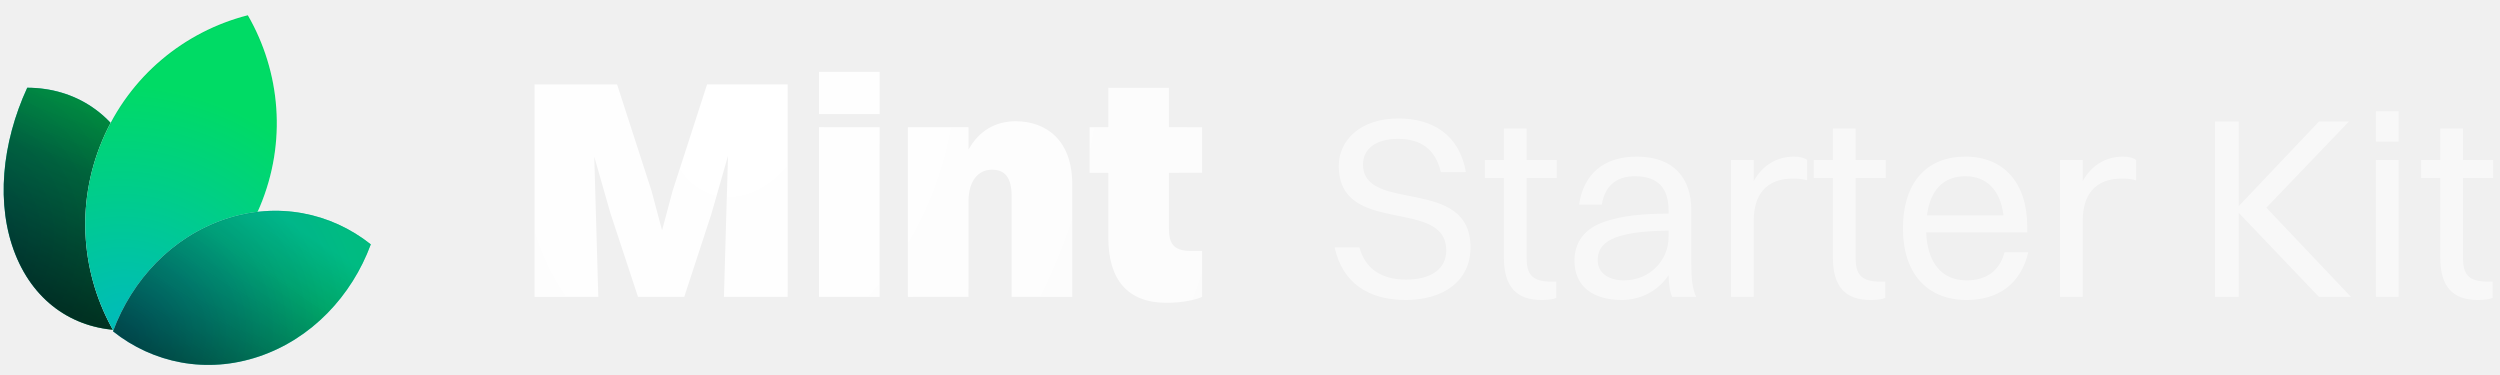
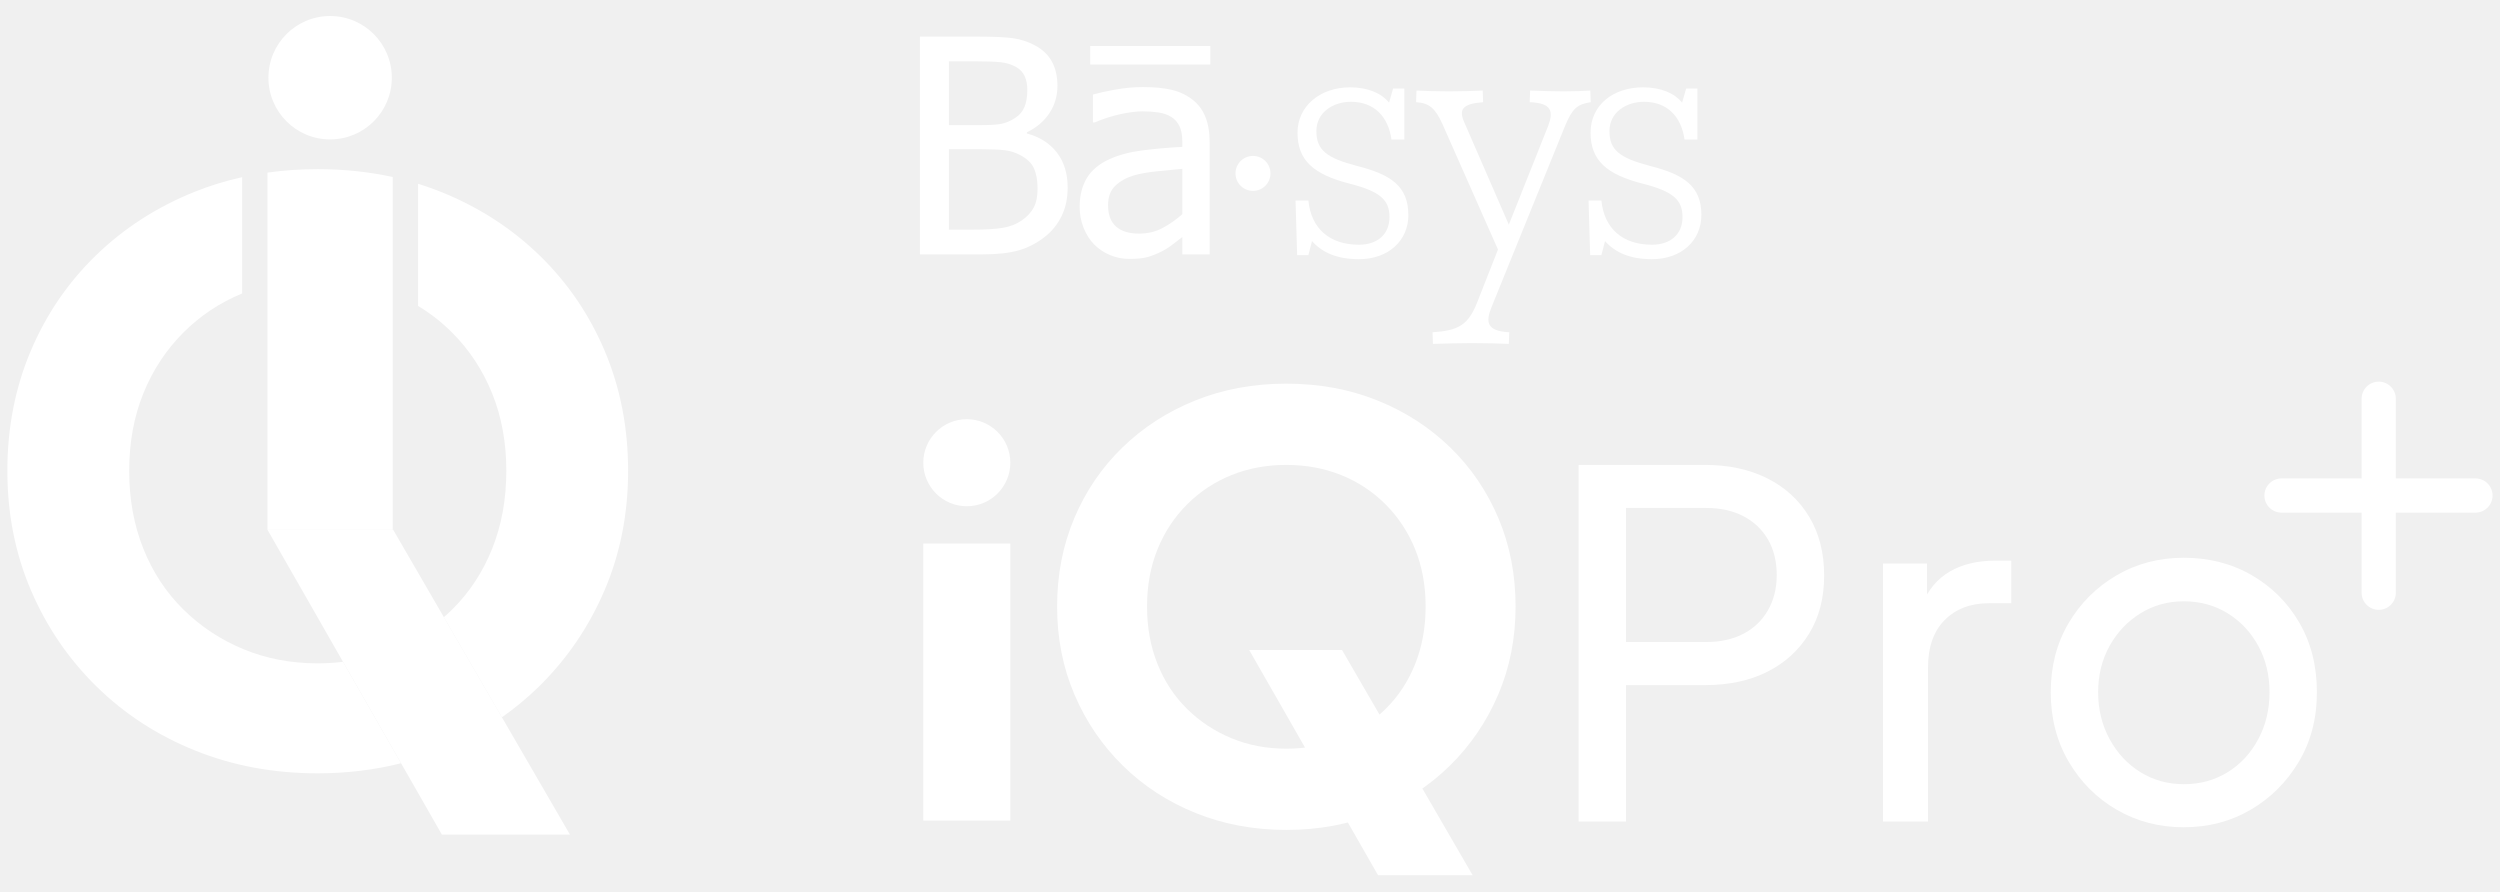
- <svg xmlns="http://www.w3.org/2000/svg" width="160" height="24" viewBox="0 0 160 24" fill="none">
-   <path d="M7.953 21.139C4.896 21.13 2.255 19.458 0.987 16.29C-0.28 13.121 0.109 9.163 1.744 5.615C4.801 5.624 7.442 7.296 8.71 10.465C9.977 13.633 9.588 17.591 7.953 21.139Z" fill="white" />
-   <path d="M7.953 21.139C4.896 21.13 2.255 19.458 0.987 16.29C-0.28 13.121 0.109 9.163 1.744 5.615C4.801 5.624 7.442 7.296 8.71 10.465C9.977 13.633 9.588 17.591 7.953 21.139Z" fill="url(#paint0_radial_115_109)" />
-   <path d="M7.953 21.139C4.896 21.13 2.255 19.458 0.987 16.29C-0.28 13.121 0.109 9.163 1.744 5.615C4.801 5.624 7.442 7.296 8.71 10.465C9.977 13.633 9.588 17.591 7.953 21.139Z" fill="black" fill-opacity="0.5" style="mix-blend-mode:hard-light" />
-   <path d="M7.953 21.139C4.896 21.13 2.255 19.458 0.987 16.29C-0.28 13.121 0.109 9.163 1.744 5.615C4.801 5.624 7.442 7.296 8.71 10.465C9.977 13.633 9.588 17.591 7.953 21.139Z" fill="url(#paint1_linear_115_109)" fill-opacity="0.5" style="mix-blend-mode:hard-light" />
-   <path d="M7.935 21.111C4.897 21.096 2.274 19.431 1.013 16.279C-0.248 13.124 0.136 9.182 1.762 5.643C4.8 5.659 7.423 7.324 8.684 10.476C9.945 13.63 9.561 17.572 7.935 21.111Z" stroke="url(#paint2_linear_115_109)" stroke-opacity="0.05" stroke-width="0.056" />
-   <path d="M7.31 21.257C11.354 20.221 14.884 17.375 16.628 13.236C18.373 9.097 17.945 4.587 15.86 0.976C11.816 2.012 8.287 4.858 6.542 8.998C4.797 13.137 5.225 17.646 7.31 21.257Z" fill="white" />
-   <path d="M7.31 21.257C11.354 20.221 14.884 17.375 16.628 13.236C18.373 9.097 17.945 4.587 15.86 0.976C11.816 2.012 8.287 4.858 6.542 8.998C4.797 13.137 5.225 17.646 7.31 21.257Z" fill="url(#paint3_radial_115_109)" />
-   <path d="M16.602 13.225C14.864 17.349 11.351 20.187 7.324 21.225C5.253 17.624 4.829 13.132 6.568 9.009C8.306 4.885 11.819 2.047 15.846 1.009C17.918 4.61 18.341 9.101 16.602 13.225Z" stroke="url(#paint4_linear_115_109)" stroke-opacity="0.05" stroke-width="0.056" />
-   <path d="M7.234 21.207C9.789 23.237 13.21 23.951 16.577 22.814C19.944 21.677 22.506 18.945 23.73 15.638C21.175 13.608 17.754 12.894 14.387 14.031C11.02 15.168 8.458 17.901 7.234 21.207Z" fill="white" />
-   <path d="M7.234 21.207C9.789 23.237 13.21 23.951 16.577 22.814C19.944 21.677 22.506 18.945 23.73 15.638C21.175 13.608 17.754 12.894 14.387 14.031C11.02 15.168 8.458 17.901 7.234 21.207Z" fill="url(#paint5_radial_115_109)" />
-   <path d="M7.234 21.207C9.789 23.237 13.21 23.951 16.577 22.814C19.944 21.677 22.506 18.945 23.73 15.638C21.175 13.608 17.754 12.894 14.387 14.031C11.02 15.168 8.458 17.901 7.234 21.207Z" fill="black" fill-opacity="0.2" style="mix-blend-mode:hard-light" />
-   <path d="M7.234 21.207C9.789 23.237 13.21 23.951 16.577 22.814C19.944 21.677 22.506 18.945 23.73 15.638C21.175 13.608 17.754 12.894 14.387 14.031C11.02 15.168 8.458 17.901 7.234 21.207Z" fill="url(#paint6_linear_115_109)" fill-opacity="0.5" style="mix-blend-mode:hard-light" />
-   <path d="M16.568 22.787C13.218 23.918 9.814 23.212 7.267 21.198C8.492 17.907 11.044 15.189 14.396 14.058C17.747 12.927 21.15 13.633 23.697 15.648C22.472 18.938 19.92 21.656 16.568 22.787Z" stroke="url(#paint7_linear_115_109)" stroke-opacity="0.05" stroke-width="0.056" />
-   <path d="M34.212 19V5.4H39.492L41.692 12.2L42.372 14.74L43.052 12.2L45.252 5.4H50.412V19H46.332L46.592 9.98L45.532 13.68L43.792 19H40.832L39.052 13.6L38.032 10.02L38.292 19H34.212ZM52.416 7.3V4.6H56.295V7.3H52.416ZM52.416 19V8.14H56.295V19H52.416ZM58.104 19V8.14H61.984V9.58C62.664 8.34 63.744 7.76 65.004 7.76C66.964 7.76 68.624 8.98 68.624 11.78V19H64.744V12.56C64.744 11.34 64.304 10.86 63.484 10.86C62.604 10.86 61.984 11.58 61.984 12.88V19H58.104ZM70.933 15.22V11.06H69.733V8.14H70.933V5.62H74.813V8.14H76.933V11.06H74.813V14.6C74.813 15.5 75.033 16.06 76.213 16.06H76.933V19C76.493 19.2 75.673 19.38 74.653 19.38C72.153 19.38 70.933 17.88 70.933 15.22Z" fill="url(#paint8_radial_115_109)" />
-   <path d="M87.232 10.519C87.232 13.687 94.112 11.229 94.112 15.832C94.112 17.994 92.364 19.198 89.971 19.198C87.562 19.198 85.912 18.093 85.417 15.832H87.001C87.364 17.169 88.371 17.895 89.987 17.895C91.671 17.895 92.561 17.152 92.561 16.03C92.561 12.598 85.681 15.155 85.681 10.618C85.681 9.001 87.034 7.582 89.509 7.582C91.671 7.582 93.403 8.621 93.816 11.014H92.215C91.868 9.529 90.912 8.886 89.476 8.886C88.057 8.886 87.232 9.529 87.232 10.519ZM96.25 16.476V11.393H95.029V10.239H96.25V8.226H97.702V10.239H99.632V11.393H97.702V16.476C97.702 17.532 98.015 18.026 99.302 18.026H99.599V19.066C99.434 19.148 99.071 19.198 98.659 19.198C97.025 19.198 96.25 18.323 96.25 16.476ZM102.516 13.093H101.064C101.345 11.162 102.615 10.024 104.76 10.024C107.103 10.024 108.242 11.393 108.242 13.44V16.888C108.242 17.895 108.324 18.521 108.555 19H107.021C106.856 18.654 106.806 18.142 106.79 17.614C106.047 18.72 104.859 19.198 103.803 19.198C101.988 19.198 100.767 18.357 100.767 16.69C100.767 15.486 101.427 14.611 102.714 14.182C103.902 13.786 105.107 13.687 106.79 13.671V13.473C106.79 12.053 106.13 11.278 104.628 11.278C103.374 11.278 102.698 11.971 102.516 13.093ZM102.252 16.657C102.252 17.465 102.929 17.944 103.952 17.944C105.569 17.944 106.79 16.674 106.79 15.172V14.759C103.061 14.793 102.252 15.585 102.252 16.657ZM110.787 19V10.239H112.239V11.591C112.833 10.519 113.774 10.024 114.83 10.024C115.176 10.024 115.49 10.107 115.655 10.239V11.542C115.407 11.46 115.094 11.427 114.747 11.427C112.998 11.427 112.239 12.515 112.239 14.1V19H110.787ZM117.305 16.476V11.393H116.084V10.239H117.305V8.226H118.757V10.239H120.688V11.393H118.757V16.476C118.757 17.532 119.071 18.026 120.358 18.026H120.655V19.066C120.49 19.148 120.127 19.198 119.714 19.198C118.081 19.198 117.305 18.323 117.305 16.476ZM129.809 16.145C129.33 18.192 127.862 19.198 125.865 19.198C123.324 19.198 121.79 17.482 121.79 14.627C121.79 11.658 123.324 10.024 125.783 10.024C128.258 10.024 129.743 11.723 129.743 14.512V14.875H123.275C123.357 16.838 124.281 17.944 125.865 17.944C127.103 17.944 127.977 17.35 128.291 16.145H129.809ZM125.783 11.278C124.38 11.278 123.539 12.152 123.324 13.786H128.225C128.027 12.169 127.152 11.278 125.783 11.278ZM131.843 19V10.239H133.295V11.591C133.889 10.519 134.829 10.024 135.885 10.024C136.232 10.024 136.545 10.107 136.71 10.239V11.542C136.463 11.46 136.149 11.427 135.803 11.427C134.054 11.427 133.295 12.515 133.295 14.1V19H131.843ZM141.763 19V7.78H143.281V13.192L148.413 7.78H150.327L145.047 13.291L150.459 19H148.413L143.281 13.621V19H141.763ZM152.06 9.067V7.12H153.512V9.067H152.06ZM152.06 19V10.239H153.512V19H152.06ZM156.178 16.476V11.393H154.957V10.239H156.178V8.226H157.63V10.239H159.56V11.393H157.63V16.476C157.63 17.532 157.943 18.026 159.23 18.026H159.527V19.066C159.362 19.148 158.999 19.198 158.587 19.198C156.953 19.198 156.178 18.323 156.178 16.476Z" fill="white" fill-opacity="0.55" />
+ <svg xmlns="http://www.w3.org/2000/svg" id="Layer_1" viewBox="0 0 1187.98 423.49">
  <defs>
-     <radialGradient id="paint0_radial_115_109" cx="0" cy="0" r="1" gradientUnits="userSpaceOnUse" gradientTransform="translate(-3.00503 15.023) rotate(-10.029) scale(17.9572 17.784)">
-       <stop stop-color="#00B0BB" />
-       <stop offset="1" stop-color="#00DB65" />
-     </radialGradient>
-     <linearGradient id="paint1_linear_115_109" x1="7.39" y1="4.813" x2="1.63" y2="18.689" gradientUnits="userSpaceOnUse">
-       <stop stop-color="#18E299" />
-       <stop offset="1" />
-     </linearGradient>
-     <linearGradient id="paint2_linear_115_109" x1="7.948" y1="8.016" x2="1.761" y2="18.746" gradientUnits="userSpaceOnUse">
-       <stop />
-       <stop offset="1" stop-opacity="0" />
-     </linearGradient>
-     <radialGradient id="paint3_radial_115_109" cx="0" cy="0" r="1" gradientUnits="userSpaceOnUse" gradientTransform="translate(8.11404 20.8822) rotate(-75.7542) scale(21.6246 23.7772)">
-       <stop stop-color="#00BBBB" />
-       <stop offset="0.713" stop-color="#00DB65" />
-     </radialGradient>
-     <linearGradient id="paint4_linear_115_109" x1="7.602" y1="5.871" x2="15.556" y2="16.372" gradientUnits="userSpaceOnUse">
-       <stop />
-       <stop offset="1" stop-opacity="0" />
-     </linearGradient>
-     <radialGradient id="paint5_radial_115_109" cx="0" cy="0" r="1" gradientUnits="userSpaceOnUse" gradientTransform="translate(7.84537 21.5181) rotate(-20.3525) scale(18.5603 17.32)">
-       <stop stop-color="#00B0BB" />
-       <stop offset="1" stop-color="#00DB65" />
-     </radialGradient>
-     <linearGradient id="paint6_linear_115_109" x1="16.808" y1="13.007" x2="10.041" y2="22.994" gradientUnits="userSpaceOnUse">
-       <stop stop-color="#00B1BC" />
-       <stop offset="1" />
-     </linearGradient>
-     <linearGradient id="paint7_linear_115_109" x1="16.808" y1="13.007" x2="14.169" y2="23.841" gradientUnits="userSpaceOnUse">
-       <stop />
-       <stop offset="1" stop-opacity="0" />
-     </linearGradient>
-     <radialGradient id="paint8_radial_115_109" cx="0" cy="0" r="1" gradientUnits="userSpaceOnUse" gradientTransform="translate(47.2781 7) rotate(19.0047) scale(67.5582 85.7506)">
-       <stop stop-color="white" />
-       <stop offset="1" stop-color="white" stop-opacity="0.5" />
-     </radialGradient>
+     <style>
+       .cls-1 {
+         fill: #fff;
+       }
+     </style>
  </defs>
+   <g>
+     <g>
+       <path class="cls-1" d="M595.41,74.09c-4.59,0-8.31,3.72-8.31,8.31s3.72,8.31,8.31,8.31,8.31-3.72,8.31-8.31-3.72-8.31-8.31-8.31Z" />
+       <path class="cls-1" d="M669.25,102.17c0,12.02-9.35,20.99-23.47,20.99-10.3,0-17.37-3.05-22.33-8.59l-1.72,6.68h-5.34l-.76-25.95h6.1c1.34,13.36,10.11,20.99,24.04,20.99,8.77,0,14.5-4.96,14.5-13.16s-4.58-12.21-18.89-15.84c-17.17-4.39-24.81-11.07-24.81-24.23,0-12.59,10.69-21.56,25-21.56,8.59,0,14.88,2.86,18.51,7.25l1.91-6.68h5.34s0,24.23,0,24.23h-6.11c-1.53-10.87-8.2-17.93-19.27-17.93-8.4,0-16.41,4.96-16.41,13.93s4.77,12.78,19.46,16.6c15.83,4.01,24.23,9.54,24.23,23.28Z" />
+       <path class="cls-1" d="M755.92,48.56c-6.49.96-8.77,3.05-12.21,11.26l-34.92,86.05c-3.05,7.44-2.1,11.45,8.39,12.02l-.19,5.53c-4.2-.19-11.07-.38-17.56-.38-5.34,0-12.4.19-18.51.38l-.19-5.53c12.21-.76,16.98-3.44,21.18-14.12l9.92-25.19-26.52-59.91c-3.43-7.44-6.29-9.73-12.4-10.11l.19-5.53c3.43.19,9.73.38,15.45.38s12.02-.19,16.03-.38l.19,5.53c-9.92.76-11.64,3.44-8.97,9.54l21.18,48.66,18.7-46.94c2.67-7.06,1.53-10.88-8.78-11.26l.2-5.53c4.77.19,10.87.38,15.83.38s9.92-.19,12.78-.38l.19,5.53Z" />
+       <path class="cls-1" d="M808.48,102.17c0,12.02-9.35,20.99-23.47,20.99-10.3,0-17.36-3.05-22.32-8.59l-1.72,6.68h-5.34l-.76-25.95h6.11c1.33,13.36,10.11,20.99,24.04,20.99,8.78,0,14.5-4.96,14.5-13.16s-4.58-12.21-18.89-15.84c-17.17-4.39-24.8-11.07-24.8-24.23s10.68-21.56,24.99-21.56c8.59,0,14.88,2.86,18.51,7.25l1.91-6.68h5.34v24.23h-6.1c-1.53-10.87-8.2-17.93-19.27-17.93-8.39,0-16.41,4.96-16.41,13.93s4.77,12.78,19.46,16.6c15.84,4.01,24.23,9.54,24.23,23.28Z" />
+       <path class="cls-1" d="M507.35,89.12c0,5.14-.97,9.68-2.92,13.62-1.95,3.94-4.57,7.18-7.85,9.73-3.89,3.06-8.06,5.22-12.51,6.5-4.45,1.27-10.19,1.91-17.24,1.91h-29.67s0-103.48,0-103.48h27.45c7.37,0,12.89.24,16.58.73,3.68.49,7.21,1.64,10.6,3.44,3.71,1.99,6.42,4.6,8.13,7.82,1.72,3.22,2.57,7.01,2.57,11.37,0,4.86-1.29,9.22-3.86,13.07-2.57,3.84-6.13,6.86-10.67,9.03v.56c6.16,1.67,10.93,4.71,14.32,9.14,3.38,4.42,5.07,9.95,5.07,16.58ZM488.17,42.7c0-2.5-.41-4.67-1.25-6.5-.83-1.83-2.18-3.28-4.03-4.34-2.22-1.25-4.7-2.02-7.43-2.29-2.73-.28-6.51-.42-11.33-.42h-13.21v30.3h15.64c4.31,0,7.48-.22,9.52-.66,2.03-.44,4.15-1.35,6.32-2.74,2.08-1.34,3.57-3.11,4.45-5.28.88-2.18,1.32-4.86,1.32-8.06ZM493.04,89.68c0-3.89-.56-7.1-1.67-9.63-1.11-2.53-3.36-4.67-6.74-6.43-2.18-1.16-4.55-1.9-7.12-2.22-2.57-.32-6.22-.49-10.95-.49h-15.64v38.22h11.19c6.02,0,10.77-.28,14.25-.83,3.47-.56,6.53-1.74,9.17-3.55,2.59-1.81,4.49-3.86,5.7-6.15,1.21-2.29,1.81-5.27,1.81-8.93Z" />
+       <path class="cls-1" d="M561.84,112.61c-1.07.79-2.49,1.89-4.28,3.3-1.78,1.41-3.51,2.54-5.18,3.37-2.32,1.2-4.55,2.13-6.71,2.78-2.15.65-5.18.97-9.07.97-3.2,0-6.23-.6-9.11-1.81-2.87-1.2-5.4-2.9-7.57-5.07-2.08-2.13-3.75-4.76-5-7.89-1.25-3.13-1.88-6.43-1.88-9.9,0-5.37,1.14-9.95,3.41-13.73,2.27-3.78,5.86-6.78,10.77-9,4.36-1.99,9.5-3.37,15.43-4.14,5.93-.76,12.32-1.33,19.18-1.7v-2.5c0-3.06-.47-5.53-1.39-7.4-.93-1.88-2.22-3.32-3.89-4.34-1.67-1.06-3.71-1.77-6.12-2.12-2.41-.35-4.89-.52-7.44-.52-3.01,0-6.56.45-10.63,1.35-4.08.9-8.16,2.22-12.23,3.93h-.77v-13.27c2.41-.69,5.86-1.46,10.35-2.29,4.5-.83,8.94-1.25,13.34-1.25,5.33,0,9.82.42,13.49,1.25,3.66.83,6.95,2.34,9.87,4.52,2.83,2.13,4.94,4.89,6.33,8.27,1.39,3.38,2.08,7.51,2.08,12.37v53.1h-12.99v-8.27ZM561.84,101.77v-21.54c-3.11.28-7.03.66-11.78,1.14-4.75.49-8.58,1.17-11.5,2.05-3.47,1.06-6.35,2.7-8.62,4.9-2.27,2.2-3.4,5.27-3.4,9.21,0,4.45,1.25,7.81,3.75,10.08,2.5,2.27,6.16,3.4,10.98,3.4,4.12,0,7.85-.89,11.19-2.68,3.34-1.78,6.46-3.97,9.38-6.57Z" />
+       <rect class="cls-1" x="518.06" y="21.85" width="57.08" height="8.8" />
+     </g>
+     <rect class="cls-1" x="438.74" y="199.2" width="41.36" height="41.36" rx="20.68" ry="20.68" />
+     <rect class="cls-1" x="438.74" y="258.29" width="41.36" height="131.65" />
+     <path class="cls-1" d="M611.26,394.37c-15.44,0-29.78-2.67-43.02-8-13.24-5.33-24.78-12.82-34.61-22.47-9.84-9.65-17.51-20.91-23.03-33.78-5.52-12.87-8.27-26.84-8.27-41.91s2.71-29.05,8.14-41.92c5.42-12.87,13.05-24.08,22.89-33.64,9.83-9.56,21.37-17,34.61-22.34,13.24-5.33,27.67-8,43.29-8s30.06,2.67,43.3,8c13.24,5.33,24.77,12.78,34.61,22.34,9.83,9.56,17.46,20.78,22.89,33.64,5.42,12.87,8.13,26.84,8.13,41.92s-2.76,29.05-8.27,41.91c-5.52,12.87-13.19,24.13-23.03,33.78-9.84,9.65-21.37,17.14-34.61,22.47-13.24,5.33-27.58,8-43.02,8ZM611.26,355.77c9.38,0,18.06-1.65,26.06-4.96,8-3.31,15.03-7.95,21.1-13.93,6.07-5.97,10.75-13.1,14.06-21.37,3.31-8.27,4.96-17.37,4.96-27.3s-1.65-18.98-4.96-27.16c-3.31-8.18-8-15.3-14.06-21.37-6.07-6.07-13.1-10.71-21.1-13.93-8-3.21-16.68-4.83-26.06-4.83s-18.06,1.61-26.06,4.83c-8,3.22-15.03,7.86-21.1,13.93-6.07,6.07-10.76,13.19-14.07,21.37-3.31,8.18-4.96,17.23-4.96,27.16s1.65,19.03,4.96,27.3c3.31,8.27,8,15.4,14.07,21.37,6.07,5.98,13.1,10.62,21.1,13.93,8,3.31,16.68,4.96,26.06,4.96ZM654.83,415.88l-61.22-107h44.12l62.05,107h-44.95Z" />
+     <path class="cls-1" d="M750.14,390.38v-169.46h60.05c11.22,0,21.08,2.13,29.57,6.37,8.49,4.25,15.13,10.31,19.9,18.2,4.78,7.89,7.16,17.21,7.16,27.98s-2.39,19.83-7.16,27.64c-4.78,7.81-11.37,13.84-19.79,18.08-8.42,4.25-18.31,6.37-29.68,6.37h-37.53v64.83h-22.52ZM772.65,305.08h38.21c6.67,0,12.51-1.29,17.51-3.87,5.01-2.58,8.91-6.29,11.71-11.15,2.8-4.85,4.21-10.46,4.21-16.83s-1.4-12.17-4.21-16.95c-2.81-4.78-6.71-8.45-11.71-11.03-5-2.58-10.84-3.87-17.51-3.87h-38.21v63.69Z" />
+     <path class="cls-1" d="M894.78,390.38v-122.61h20.93v22.52l-2.27-3.18c2.88-6.97,7.28-12.17,13.19-15.58,5.91-3.41,13.12-5.12,21.61-5.12h7.51v20.24h-10.69c-8.64,0-15.62,2.66-20.93,7.96-5.31,5.31-7.96,12.89-7.96,22.75v73.02h-21.38Z" />
+     <path class="cls-1" d="M1037.74,393.11c-11.68,0-22.29-2.77-31.85-8.3-9.55-5.53-17.17-13.15-22.86-22.86-5.69-9.7-8.53-20.7-8.53-32.98s2.8-23.2,8.42-32.76c5.61-9.55,13.19-17.13,22.75-22.75,9.55-5.61,20.24-8.42,32.07-8.42s22.75,2.77,32.3,8.3c9.55,5.54,17.1,13.08,22.63,22.63,5.53,9.55,8.3,20.55,8.3,32.98s-2.88,23.47-8.64,33.1c-5.76,9.63-13.39,17.21-22.86,22.75-9.48,5.54-20.06,8.3-31.73,8.3ZM1037.74,372.64c7.73,0,14.67-1.89,20.81-5.69,6.14-3.79,10.99-9.02,14.56-15.7,3.56-6.67,5.35-14.1,5.35-22.29s-1.78-15.54-5.35-22.06c-3.56-6.52-8.42-11.68-14.56-15.47-6.14-3.79-13.08-5.69-20.81-5.69s-14.44,1.9-20.59,5.69c-6.14,3.79-11.03,8.95-14.67,15.47-3.64,6.52-5.46,13.88-5.46,22.06s1.82,15.62,5.46,22.29c3.64,6.67,8.53,11.91,14.67,15.7,6.14,3.79,13,5.69,20.59,5.69Z" />
+     <path class="cls-1" d="M1176.32,227.34h-37.84v-37.85c0-4.49-3.64-8.13-8.13-8.13h0c-4.49,0-8.13,3.64-8.13,8.13v37.85h-38.06c-4.49,0-8.13,3.64-8.13,8.13s3.64,8.13,8.13,8.13h38.06v38.06c0,4.49,3.64,8.13,8.13,8.13h0c4.49,0,8.13-3.64,8.13-8.13v-38.06h37.84c4.49,0,8.13-3.64,8.13-8.13s-3.64-8.13-8.13-8.13Z" />
+   </g>
+   <g>
+     <polygon class="cls-1" points="238.5 340.83 210.92 293.27 186.84 251.75 127.11 251.75 163 314.49 190.59 362.7 209.99 396.61 270.85 396.61 238.5 340.83" />
+     <rect class="cls-1" x="127.55" y="7.61" width="58.64" height="58.64" rx="29.32" ry="29.32" />
+     <path class="cls-1" d="M151,80.38c-8.21,0-16.17.55-23.89,1.64v169.73h59.52V84.13c-11.32-2.49-23.2-3.75-35.63-3.75Z" />
+     <path class="cls-1" d="M163,314.49c-3.91.47-7.9.73-12.01.73-12.69,0-24.45-2.24-35.28-6.72-10.83-4.48-20.35-10.76-28.56-18.86-8.22-8.09-14.56-17.73-19.04-28.94-4.48-11.2-6.72-23.52-6.72-36.96s2.24-25.7,6.72-36.78c4.48-11.07,10.83-20.72,19.04-28.94,8.05-8.05,17.36-14.23,27.92-18.58v-55.25c-7.83,1.74-15.4,4.06-22.7,7-17.92,7.22-33.54,17.3-46.86,30.24-13.32,12.94-23.65,28.13-30.99,45.55-7.35,17.42-11.02,36.34-11.02,56.75s3.73,39.33,11.2,56.75c7.47,17.43,17.86,32.67,31.17,45.74,13.31,13.07,28.94,23.21,46.86,30.43,17.92,7.22,37.34,10.83,58.24,10.83,13.86,0,27.04-1.62,39.59-4.79l-27.58-48.21Z" />
+     <g>
+       <path class="cls-1" d="M186.65,84.13s-.01,0-.02,0v55.2s.01,0,.02,0v-55.2Z" />
+       <path class="cls-1" d="M287.46,167c-7.35-17.42-17.68-32.6-30.99-45.55-13.32-12.94-28.94-23.02-46.86-30.24-3.58-1.44-7.23-2.73-10.94-3.88v58.05c5.86,3.53,11.25,7.74,16.17,12.66,8.21,8.21,14.56,17.86,19.04,28.94,4.48,11.08,6.72,23.34,6.72,36.78s-2.24,25.76-6.72,36.96c-4.48,11.2-10.83,20.85-19.04,28.94-1.27,1.26-2.59,2.45-3.93,3.62l27.58,47.57c6.25-4.38,12.13-9.23,17.6-14.6,13.31-13.07,23.71-28.31,31.18-45.74,7.47-17.42,11.2-36.34,11.2-56.75s-3.67-39.33-11.01-56.75Z" />
+     </g>
+   </g>
</svg>
